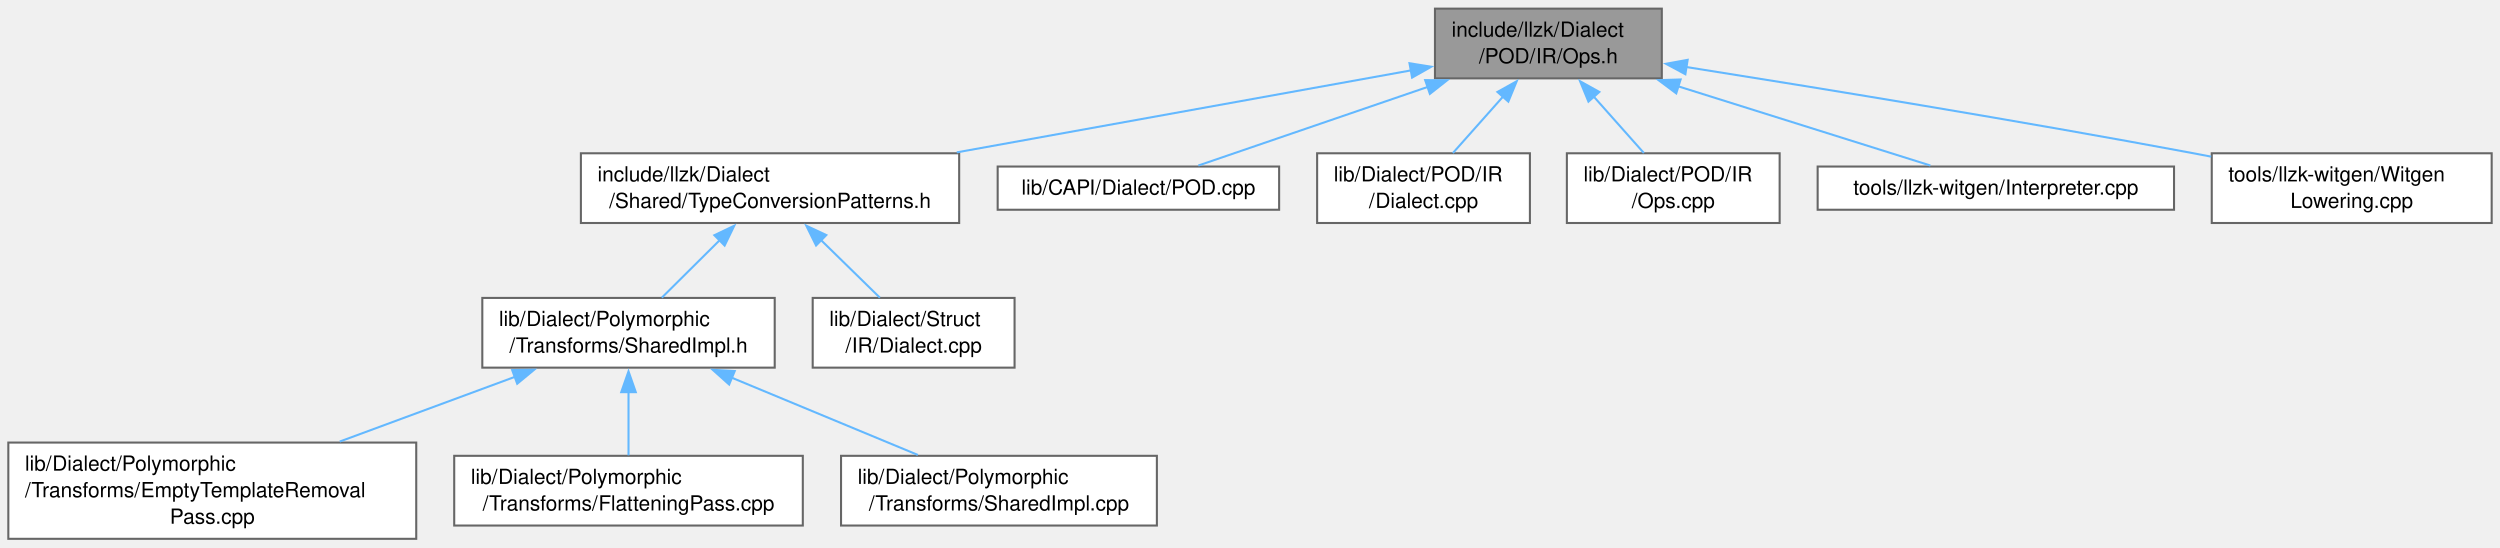
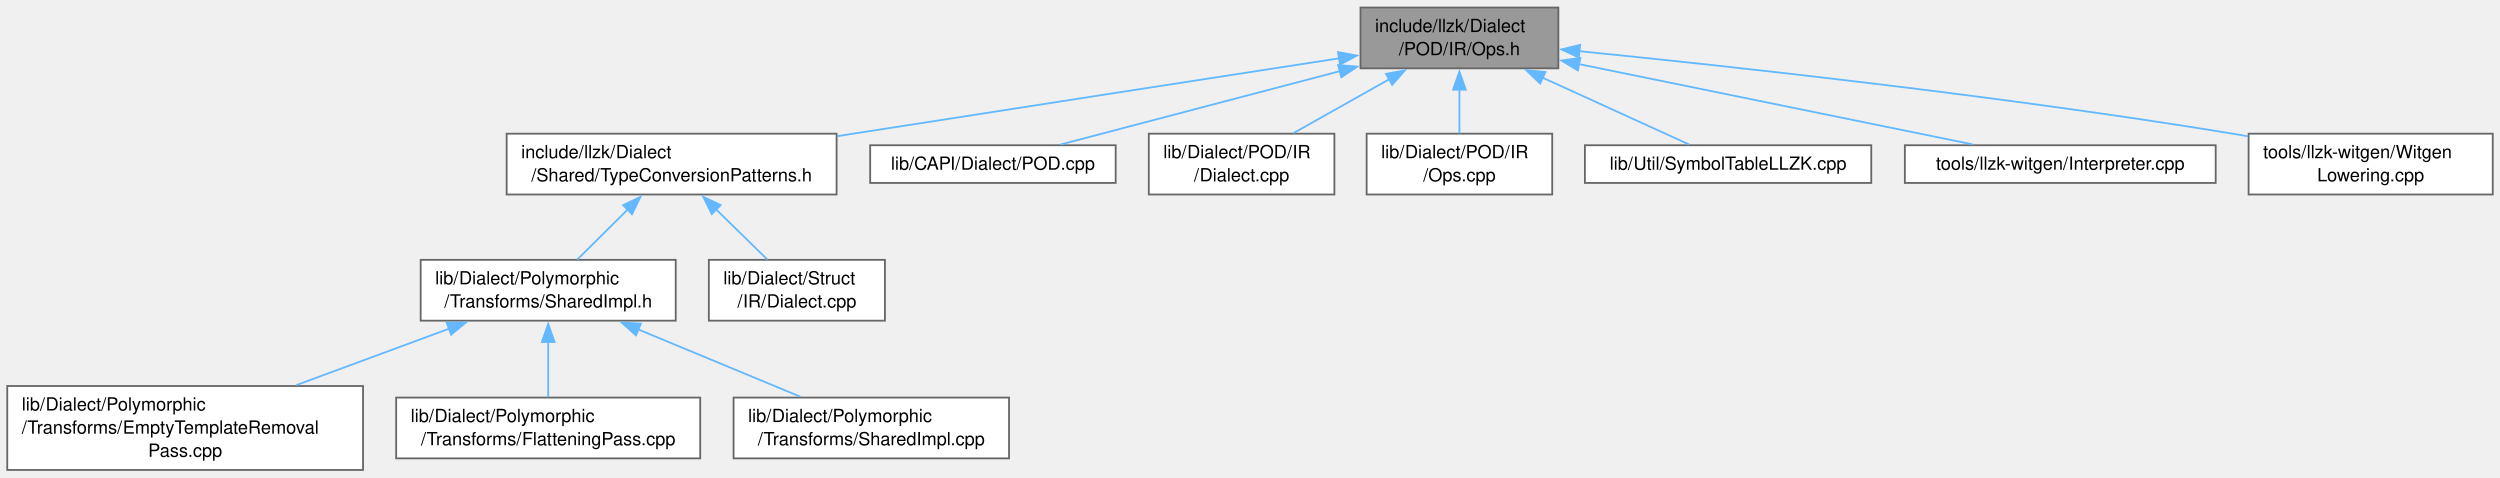
- <svg xmlns="http://www.w3.org/2000/svg" xmlns:xlink="http://www.w3.org/1999/xlink" width="1201pt" height="263pt" viewBox="0.00 0.00 1201.25 262.75">
+ <svg xmlns="http://www.w3.org/2000/svg" xmlns:xlink="http://www.w3.org/1999/xlink" width="1377pt" height="263pt" viewBox="0.00 0.00 1377.25 262.75">
  <g id="graph0" class="graph" transform="scale(1 1) rotate(0) translate(4 258.75)">
    <g id="Node000001" class="node">
      <g id="a_Node000001">
        <a xlink:title=" ">
-           <polygon fill="#999999" stroke="#666666" points="794.5,-254.75 685.5,-254.75 685.5,-221.25 794.5,-221.25 794.5,-254.75" />
-           <text text-anchor="start" x="693.5" y="-241.25" font-family="Helvetica,sans-Serif" font-size="10.00">include/llzk/Dialect</text>
-           <text text-anchor="middle" x="740" y="-228.5" font-family="Helvetica,sans-Serif" font-size="10.00">/POD/IR/Ops.h</text>
+           <polygon fill="#999999" stroke="#666666" points="854.5,-254.75 745.5,-254.75 745.5,-221.25 854.5,-221.25 854.5,-254.75" />
+           <text text-anchor="start" x="753.5" y="-241.25" font-family="Helvetica,sans-Serif" font-size="10.00">include/llzk/Dialect</text>
+           <text text-anchor="middle" x="800" y="-228.5" font-family="Helvetica,sans-Serif" font-size="10.00">/POD/IR/Ops.h</text>
        </a>
      </g>
    </g>
    <g id="Node000002" class="node">
      <g id="a_Node000002">
        <a xlink:href="TypeConversionPatterns_8h.html" target="_top" xlink:title="Reusable MLIR dialect conversion functions for LLZK StructType replacement.">
          <polygon fill="white" stroke="#666666" points="456.88,-185.25 275.12,-185.25 275.12,-151.75 456.88,-151.75 456.88,-185.25" />
          <text text-anchor="start" x="283.12" y="-171.75" font-family="Helvetica,sans-Serif" font-size="10.00">include/llzk/Dialect</text>
          <text text-anchor="middle" x="366" y="-159" font-family="Helvetica,sans-Serif" font-size="10.00">/Shared/TypeConversionPatterns.h</text>
        </a>
      </g>
    </g>
    <g id="edge1_Node000001_Node000002" class="edge">
      <g id="a_edge1_Node000001_Node000002">
        <a xlink:title=" ">
-           <path fill="none" stroke="#63b8ff" d="M674.25,-225.13C613.59,-214.19 523.01,-197.84 455.72,-185.69" />
-           <polygon fill="#63b8ff" stroke="#63b8ff" points="673.26,-228.51 683.73,-226.84 674.51,-221.62 673.26,-228.51" />
+           <path fill="none" stroke="#63b8ff" d="M733.74,-226.78C666.35,-216.38 558.89,-199.76 466,-185.25 463.13,-184.8 460.22,-184.35 457.28,-183.89" />
+           <polygon fill="#63b8ff" stroke="#63b8ff" points="733.12,-230.23 743.53,-228.29 734.18,-223.31 733.12,-230.23" />
        </a>
      </g>
    </g>
    <g id="Node000008" class="node">
      <g id="a_Node000008">
        <a xlink:href="POD_8cpp.html" target="_top" xlink:title=" ">
          <polygon fill="white" stroke="#666666" points="610.62,-178.88 475.38,-178.88 475.38,-158.12 610.62,-158.12 610.62,-178.88" />
          <text text-anchor="middle" x="543" y="-165.38" font-family="Helvetica,sans-Serif" font-size="10.00">lib/CAPI/Dialect/POD.cpp</text>
        </a>
      </g>
    </g>
    <g id="edge7_Node000001_Node000008" class="edge">
      <g id="a_edge7_Node000001_Node000008">
        <a xlink:title=" ">
-           <path fill="none" stroke="#63b8ff" d="M682.35,-217.25C646.03,-204.8 600.71,-189.27 571.8,-179.37" />
-           <polygon fill="#63b8ff" stroke="#63b8ff" points="680.79,-220.41 691.38,-220.34 683.06,-213.79 680.79,-220.41" />
+           <path fill="none" stroke="#63b8ff" d="M734.08,-219.69C685.26,-206.86 620.5,-189.85 580.3,-179.3" />
+           <polygon fill="#63b8ff" stroke="#63b8ff" points="733.16,-223.06 743.72,-222.22 734.94,-216.29 733.16,-223.06" />
        </a>
      </g>
    </g>
    <g id="Node000009" class="node">
      <g id="a_Node000009">
        <a xlink:href="POD_2IR_2Dialect_8cpp.html" target="_top" xlink:title=" ">
          <polygon fill="white" stroke="#666666" points="731.12,-185.25 628.88,-185.25 628.88,-151.75 731.12,-151.75 731.12,-185.25" />
          <text text-anchor="start" x="636.88" y="-171.75" font-family="Helvetica,sans-Serif" font-size="10.00">lib/Dialect/POD/IR</text>
          <text text-anchor="middle" x="680" y="-159" font-family="Helvetica,sans-Serif" font-size="10.00">/Dialect.cpp</text>
        </a>
      </g>
    </g>
    <g id="edge8_Node000001_Node000009" class="edge">
      <g id="a_edge8_Node000001_Node000009">
        <a xlink:title=" ">
-           <path fill="none" stroke="#63b8ff" d="M718.14,-212.41C710.13,-203.39 701.27,-193.43 694.12,-185.38" />
-           <polygon fill="#63b8ff" stroke="#63b8ff" points="715.52,-214.72 724.78,-219.87 720.75,-210.07 715.52,-214.72" />
+           <path fill="none" stroke="#63b8ff" d="M761.49,-215.34C744.28,-205.66 724.35,-194.45 708.51,-185.54" />
+           <polygon fill="#63b8ff" stroke="#63b8ff" points="759.51,-218.24 769.94,-220.09 762.94,-212.14 759.51,-218.24" />
        </a>
      </g>
    </g>
    <g id="Node000010" class="node">
      <g id="a_Node000010">
        <a xlink:href="POD_2IR_2Ops_8cpp.html" target="_top" xlink:title=" ">
          <polygon fill="white" stroke="#666666" points="851.12,-185.25 748.88,-185.25 748.88,-151.75 851.12,-151.75 851.12,-185.25" />
          <text text-anchor="start" x="756.88" y="-171.75" font-family="Helvetica,sans-Serif" font-size="10.00">lib/Dialect/POD/IR</text>
          <text text-anchor="middle" x="800" y="-159" font-family="Helvetica,sans-Serif" font-size="10.00">/Ops.cpp</text>
        </a>
      </g>
    </g>
    <g id="edge9_Node000001_Node000010" class="edge">
      <g id="a_edge9_Node000001_Node000010">
        <a xlink:title=" ">
-           <path fill="none" stroke="#63b8ff" d="M761.86,-212.41C769.87,-203.39 778.73,-193.43 785.88,-185.38" />
-           <polygon fill="#63b8ff" stroke="#63b8ff" points="759.25,-210.07 755.22,-219.87 764.48,-214.72 759.25,-210.07" />
+           <path fill="none" stroke="#63b8ff" d="M800,-209.56C800,-201.34 800,-192.59 800,-185.38" />
+           <polygon fill="#63b8ff" stroke="#63b8ff" points="796.5,-209.49 800,-219.49 803.5,-209.49 796.5,-209.49" />
        </a>
      </g>
    </g>
    <g id="Node000011" class="node">
      <g id="a_Node000011">
-         <a xlink:href="Interpreter_8cpp.html" target="_top" xlink:title=" ">
-           <polygon fill="white" stroke="#666666" points="1040.62,-178.88 869.38,-178.88 869.38,-158.12 1040.62,-158.12 1040.62,-178.88" />
-           <text text-anchor="middle" x="955" y="-165.38" font-family="Helvetica,sans-Serif" font-size="10.00">tools/llzk-witgen/Interpreter.cpp</text>
+         <a xlink:href="SymbolTableLLZK_8cpp.html" target="_top" xlink:title="This is a selection of code from mlir/lib/IR/SymbolTable.cpp to support a modified version of walkSym...">
+           <polygon fill="white" stroke="#666666" points="1026.88,-178.88 869.12,-178.88 869.12,-158.12 1026.88,-158.12 1026.88,-178.88" />
+           <text text-anchor="middle" x="948" y="-165.38" font-family="Helvetica,sans-Serif" font-size="10.00">lib/Util/SymbolTableLLZK.cpp</text>
        </a>
      </g>
    </g>
    <g id="edge10_Node000001_Node000011" class="edge">
      <g id="a_edge10_Node000001_Node000011">
        <a xlink:title=" ">
-           <path fill="none" stroke="#63b8ff" d="M802.41,-217.41C842.13,-204.94 891.88,-189.32 923.56,-179.37" />
-           <polygon fill="#63b8ff" stroke="#63b8ff" points="801.43,-214.04 792.94,-220.38 803.53,-220.72 801.43,-214.04" />
+           <path fill="none" stroke="#63b8ff" d="M845.82,-216.1C872.75,-203.82 905.53,-188.87 926.58,-179.27" />
+           <polygon fill="#63b8ff" stroke="#63b8ff" points="844.47,-212.87 836.83,-220.2 847.38,-219.24 844.47,-212.87" />
        </a>
      </g>
    </g>
    <g id="Node000012" class="node">
      <g id="a_Node000012">
-         <a xlink:href="WitgenLowering_8cpp.html" target="_top" xlink:title=" ">
-           <polygon fill="white" stroke="#666666" points="1193.25,-185.25 1058.75,-185.25 1058.75,-151.75 1193.25,-151.75 1193.25,-185.25" />
-           <text text-anchor="start" x="1066.75" y="-171.75" font-family="Helvetica,sans-Serif" font-size="10.00">tools/llzk-witgen/Witgen</text>
-           <text text-anchor="middle" x="1126" y="-159" font-family="Helvetica,sans-Serif" font-size="10.00">Lowering.cpp</text>
+         <a xlink:href="Interpreter_8cpp.html" target="_top" xlink:title=" ">
+           <polygon fill="white" stroke="#666666" points="1216.62,-178.88 1045.38,-178.88 1045.38,-158.12 1216.62,-158.12 1216.62,-178.88" />
+           <text text-anchor="middle" x="1131" y="-165.38" font-family="Helvetica,sans-Serif" font-size="10.00">tools/llzk-witgen/Interpreter.cpp</text>
        </a>
      </g>
    </g>
    <g id="edge11_Node000001_Node000012" class="edge">
      <g id="a_edge11_Node000001_Node000012">
        <a xlink:title=" ">
-           <path fill="none" stroke="#63b8ff" d="M806.32,-226.69C869.18,-216.75 966.18,-200.92 1050,-185.25 1052.78,-184.73 1055.62,-184.19 1058.48,-183.63" />
-           <polygon fill="#63b8ff" stroke="#63b8ff" points="805.82,-223.23 796.49,-228.25 806.91,-230.15 805.82,-223.23" />
+           <path fill="none" stroke="#63b8ff" d="M865.83,-223.58C929.82,-210.53 1025.49,-191.02 1082.73,-179.34" />
+           <polygon fill="#63b8ff" stroke="#63b8ff" points="865.24,-220.12 856.14,-225.55 866.64,-226.98 865.24,-220.12" />
+         </a>
+       </g>
+     </g>
+     <g id="Node000013" class="node">
+       <g id="a_Node000013">
+         <a xlink:href="WitgenLowering_8cpp.html" target="_top" xlink:title=" ">
+           <polygon fill="white" stroke="#666666" points="1369.25,-185.25 1234.75,-185.25 1234.75,-151.75 1369.25,-151.75 1369.25,-185.25" />
+           <text text-anchor="start" x="1242.75" y="-171.75" font-family="Helvetica,sans-Serif" font-size="10.00">tools/llzk-witgen/Witgen</text>
+           <text text-anchor="middle" x="1302" y="-159" font-family="Helvetica,sans-Serif" font-size="10.00">Lowering.cpp</text>
+         </a>
+       </g>
+     </g>
+     <g id="edge12_Node000001_Node000013" class="edge">
+       <g id="a_edge12_Node000001_Node000013">
+         <a xlink:title=" ">
+           <path fill="none" stroke="#63b8ff" d="M866.08,-230.7C950.03,-222.3 1099.26,-206.04 1226,-185.25 1228.79,-184.79 1231.64,-184.3 1234.51,-183.79" />
+           <polygon fill="#63b8ff" stroke="#63b8ff" points="865.79,-227.21 856.18,-231.68 866.48,-234.18 865.79,-227.21" />
        </a>
      </g>
    </g>
    <g id="Node000003" class="node">
      <g id="a_Node000003">
        <a xlink:href="SharedImpl_8h.html" target="_top" xlink:title="Common private implementation for poly dialect passes.">
          <polygon fill="white" stroke="#666666" points="368.25,-115.75 227.75,-115.75 227.75,-82.25 368.25,-82.25 368.25,-115.75" />
          <text text-anchor="start" x="235.75" y="-102.25" font-family="Helvetica,sans-Serif" font-size="10.00">lib/Dialect/Polymorphic</text>
          <text text-anchor="middle" x="298" y="-89.5" font-family="Helvetica,sans-Serif" font-size="10.00">/Transforms/SharedImpl.h</text>
        </a>
      </g>
    </g>
    <g id="edge2_Node000002_Node000003" class="edge">
      <g id="a_edge2_Node000002_Node000003">
        <a xlink:title=" ">
          <path fill="none" stroke="#63b8ff" d="M341.79,-143.47C332.56,-134.31 322.28,-124.1 314,-115.88" />
          <polygon fill="#63b8ff" stroke="#63b8ff" points="339.25,-145.88 348.81,-150.44 344.18,-140.91 339.25,-145.88" />
        </a>
      </g>
    </g>
    <g id="Node000007" class="node">
      <g id="a_Node000007">
        <a xlink:href="Struct_2IR_2Dialect_8cpp.html" target="_top" xlink:title=" ">
          <polygon fill="white" stroke="#666666" points="483.5,-115.75 386.5,-115.75 386.5,-82.25 483.5,-82.25 483.5,-115.75" />
          <text text-anchor="start" x="394.5" y="-102.25" font-family="Helvetica,sans-Serif" font-size="10.00">lib/Dialect/Struct</text>
          <text text-anchor="middle" x="435" y="-89.5" font-family="Helvetica,sans-Serif" font-size="10.00">/IR/Dialect.cpp</text>
        </a>
      </g>
    </g>
    <g id="edge6_Node000002_Node000007" class="edge">
      <g id="a_edge6_Node000002_Node000007">
        <a xlink:title=" ">
          <path fill="none" stroke="#63b8ff" d="M390.56,-143.47C399.93,-134.31 410.36,-124.1 418.77,-115.88" />
          <polygon fill="#63b8ff" stroke="#63b8ff" points="388.13,-140.95 383.43,-150.45 393.03,-145.95 388.13,-140.95" />
        </a>
      </g>
    </g>
    <g id="Node000004" class="node">
      <g id="a_Node000004">
        <a xlink:href="EmptyTemplateRemovalPass_8cpp.html" target="_top" xlink:title="This file implements the -llzk-drop-empty-templates pass.">
          <polygon fill="white" stroke="#666666" points="196,-46.25 0,-46.25 0,0 196,0 196,-46.25" />
          <text text-anchor="start" x="8" y="-32.75" font-family="Helvetica,sans-Serif" font-size="10.00">lib/Dialect/Polymorphic</text>
          <text text-anchor="start" x="8" y="-20" font-family="Helvetica,sans-Serif" font-size="10.00">/Transforms/EmptyTemplateRemoval</text>
          <text text-anchor="middle" x="98" y="-7.25" font-family="Helvetica,sans-Serif" font-size="10.00">Pass.cpp</text>
        </a>
      </g>
    </g>
    <g id="edge3_Node000003_Node000004" class="edge">
      <g id="a_edge3_Node000003_Node000004">
        <a xlink:title=" ">
          <path fill="none" stroke="#63b8ff" d="M243.65,-77.92C217.55,-68.28 186.17,-56.69 159.24,-46.74" />
          <polygon fill="#63b8ff" stroke="#63b8ff" points="242.1,-81.08 252.69,-81.26 244.52,-74.52 242.1,-81.08" />
        </a>
      </g>
    </g>
    <g id="Node000005" class="node">
      <g id="a_Node000005">
        <a xlink:href="FlatteningPass_8cpp.html" target="_top" xlink:title="This file implements the -llzk-flatten pass.">
          <polygon fill="white" stroke="#666666" points="381.75,-39.88 214.25,-39.88 214.25,-6.38 381.75,-6.38 381.75,-39.88" />
          <text text-anchor="start" x="222.25" y="-26.38" font-family="Helvetica,sans-Serif" font-size="10.00">lib/Dialect/Polymorphic</text>
          <text text-anchor="middle" x="298" y="-13.62" font-family="Helvetica,sans-Serif" font-size="10.00">/Transforms/FlatteningPass.cpp</text>
        </a>
      </g>
    </g>
    <g id="edge4_Node000003_Node000005" class="edge">
      <g id="a_edge4_Node000003_Node000005">
        <a xlink:title=" ">
          <path fill="none" stroke="#63b8ff" d="M298,-70.61C298,-60.35 298,-49.02 298,-40.12" />
          <polygon fill="#63b8ff" stroke="#63b8ff" points="294.5,-70.46 298,-80.46 301.5,-70.46 294.5,-70.46" />
        </a>
      </g>
    </g>
    <g id="Node000006" class="node">
      <g id="a_Node000006">
        <a xlink:href="SharedImpl_8cpp.html" target="_top" xlink:title=" ">
          <polygon fill="white" stroke="#666666" points="551.88,-39.88 400.12,-39.88 400.12,-6.38 551.88,-6.38 551.88,-39.88" />
          <text text-anchor="start" x="408.12" y="-26.38" font-family="Helvetica,sans-Serif" font-size="10.00">lib/Dialect/Polymorphic</text>
          <text text-anchor="middle" x="476" y="-13.62" font-family="Helvetica,sans-Serif" font-size="10.00">/Transforms/SharedImpl.cpp</text>
        </a>
      </g>
    </g>
    <g id="edge5_Node000003_Node000006" class="edge">
      <g id="a_edge5_Node000003_Node000006">
        <a xlink:title=" ">
          <path fill="none" stroke="#63b8ff" d="M347.54,-77.44C375.81,-65.71 410.73,-51.21 437.03,-40.3" />
          <polygon fill="#63b8ff" stroke="#63b8ff" points="346.36,-74.14 338.46,-81.21 349.04,-80.61 346.36,-74.14" />
        </a>
      </g>
    </g>
  </g>
</svg>
